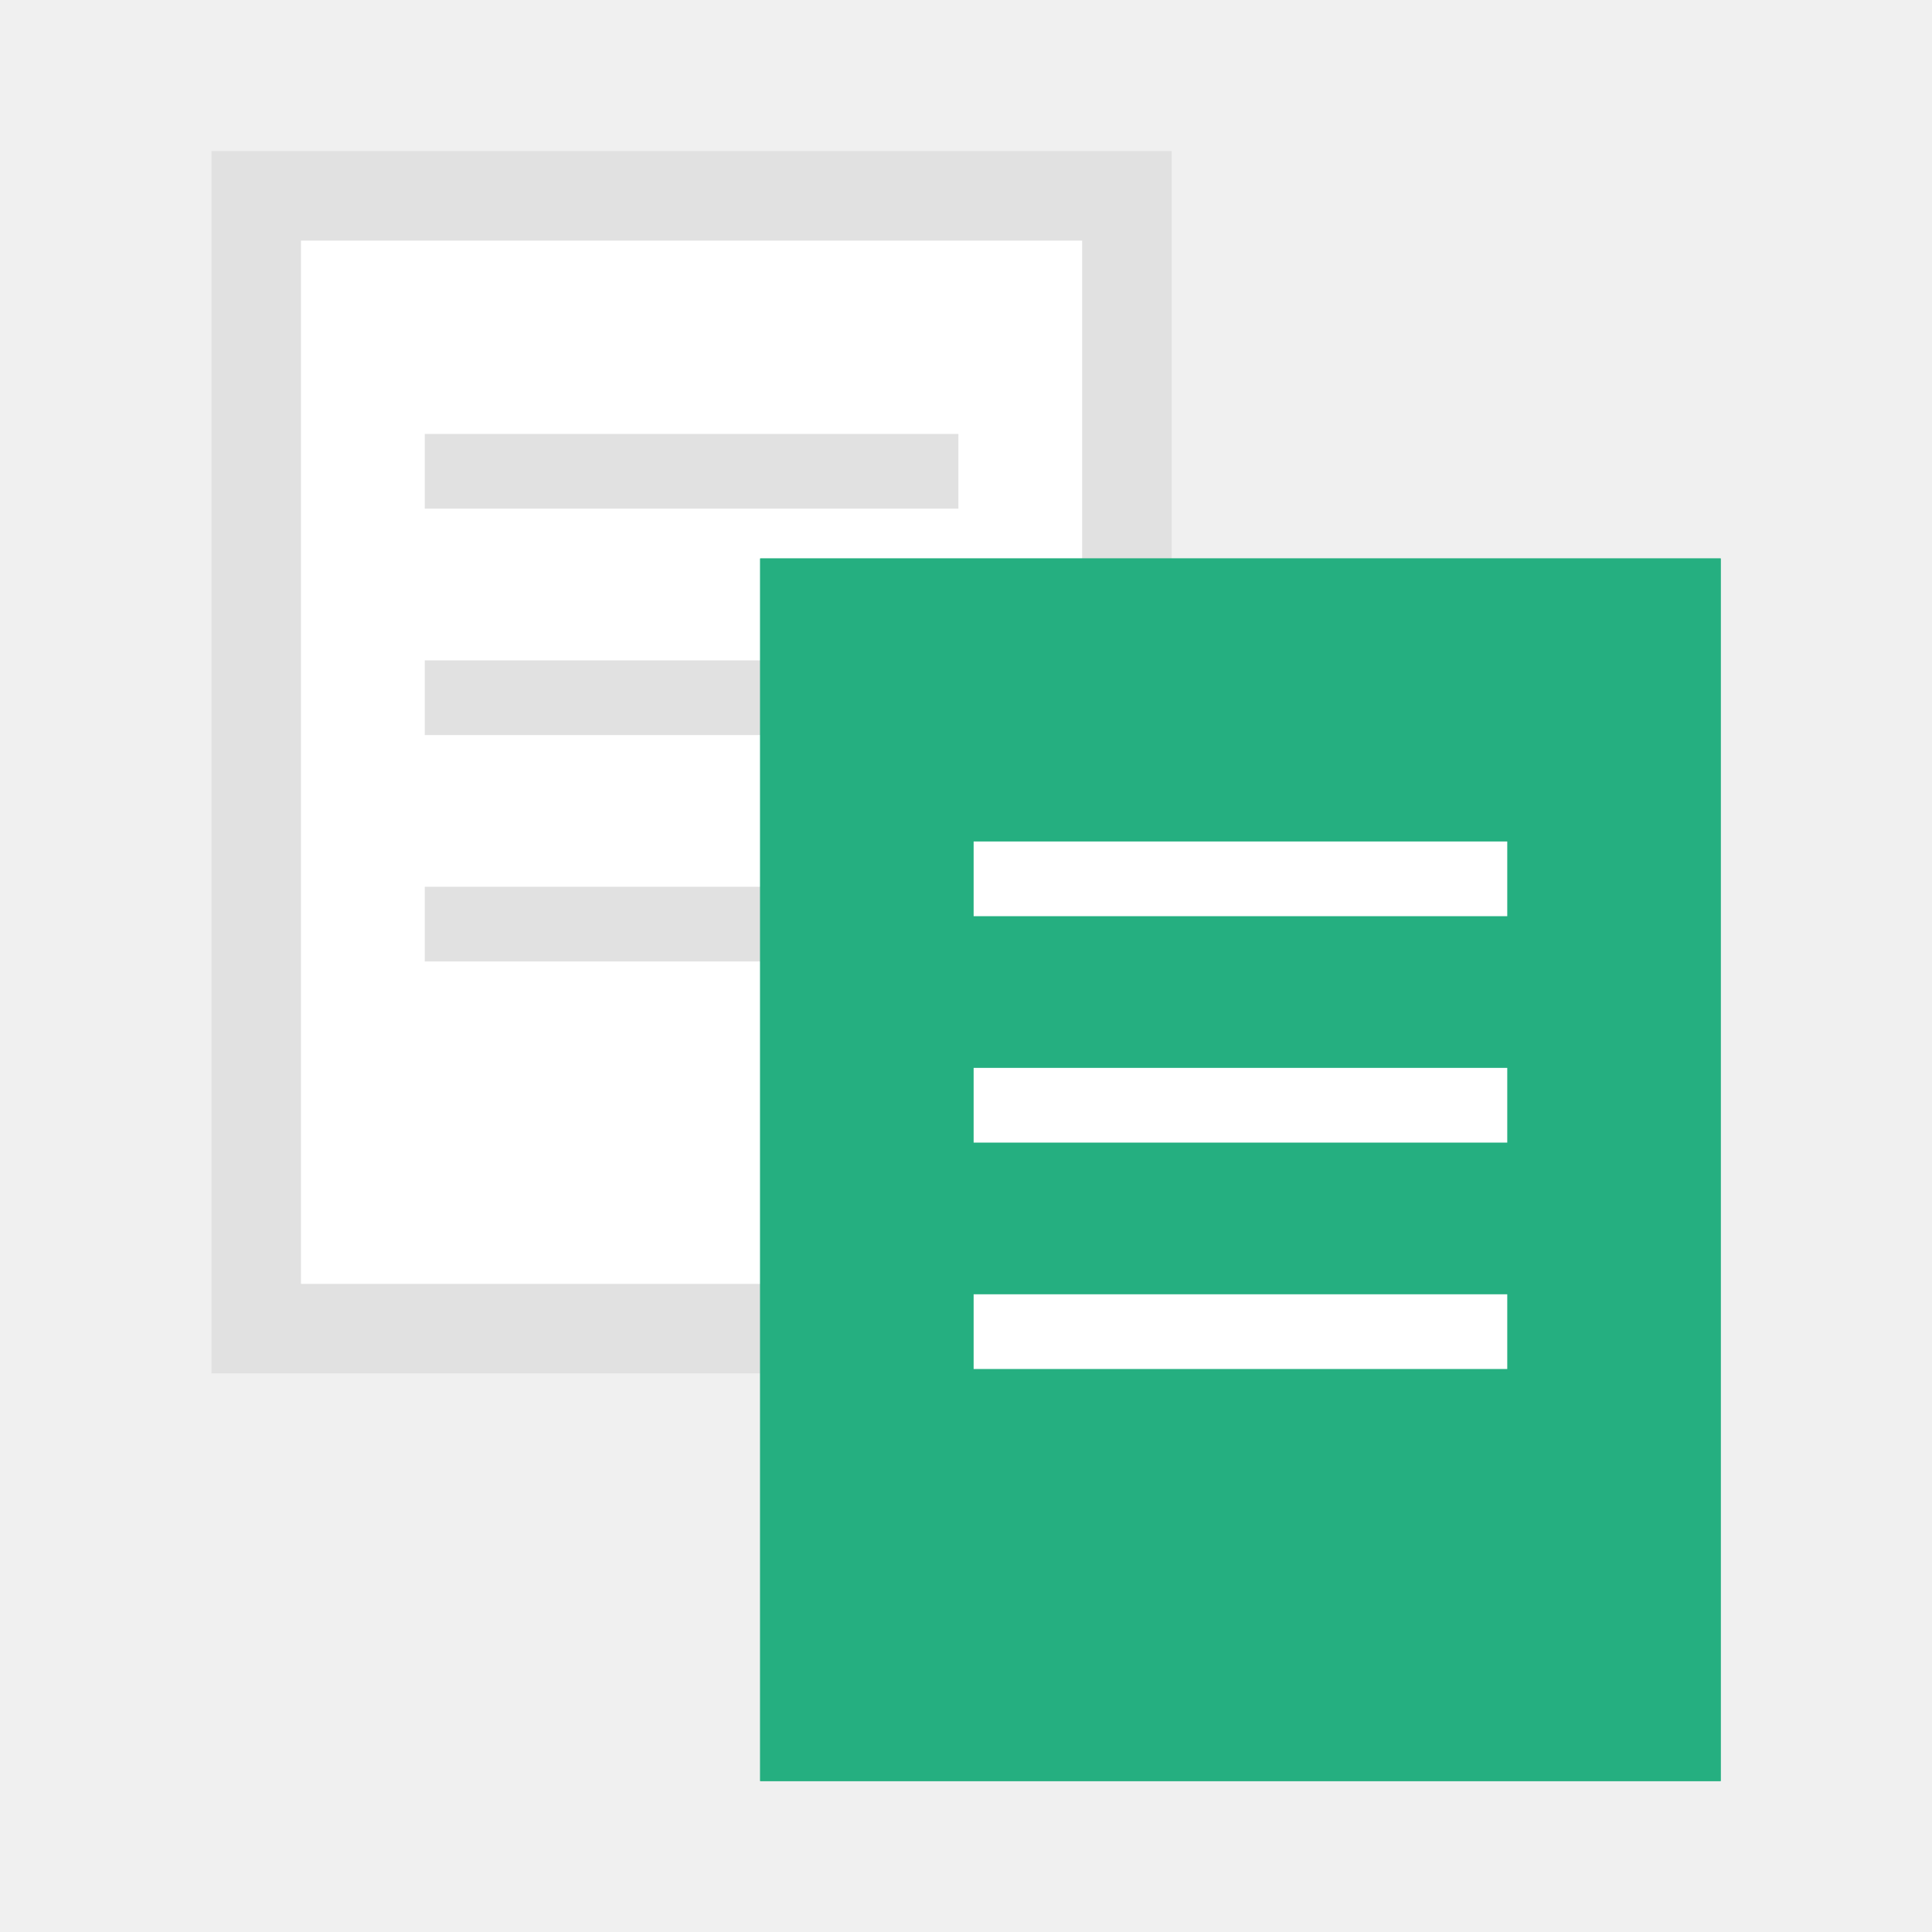
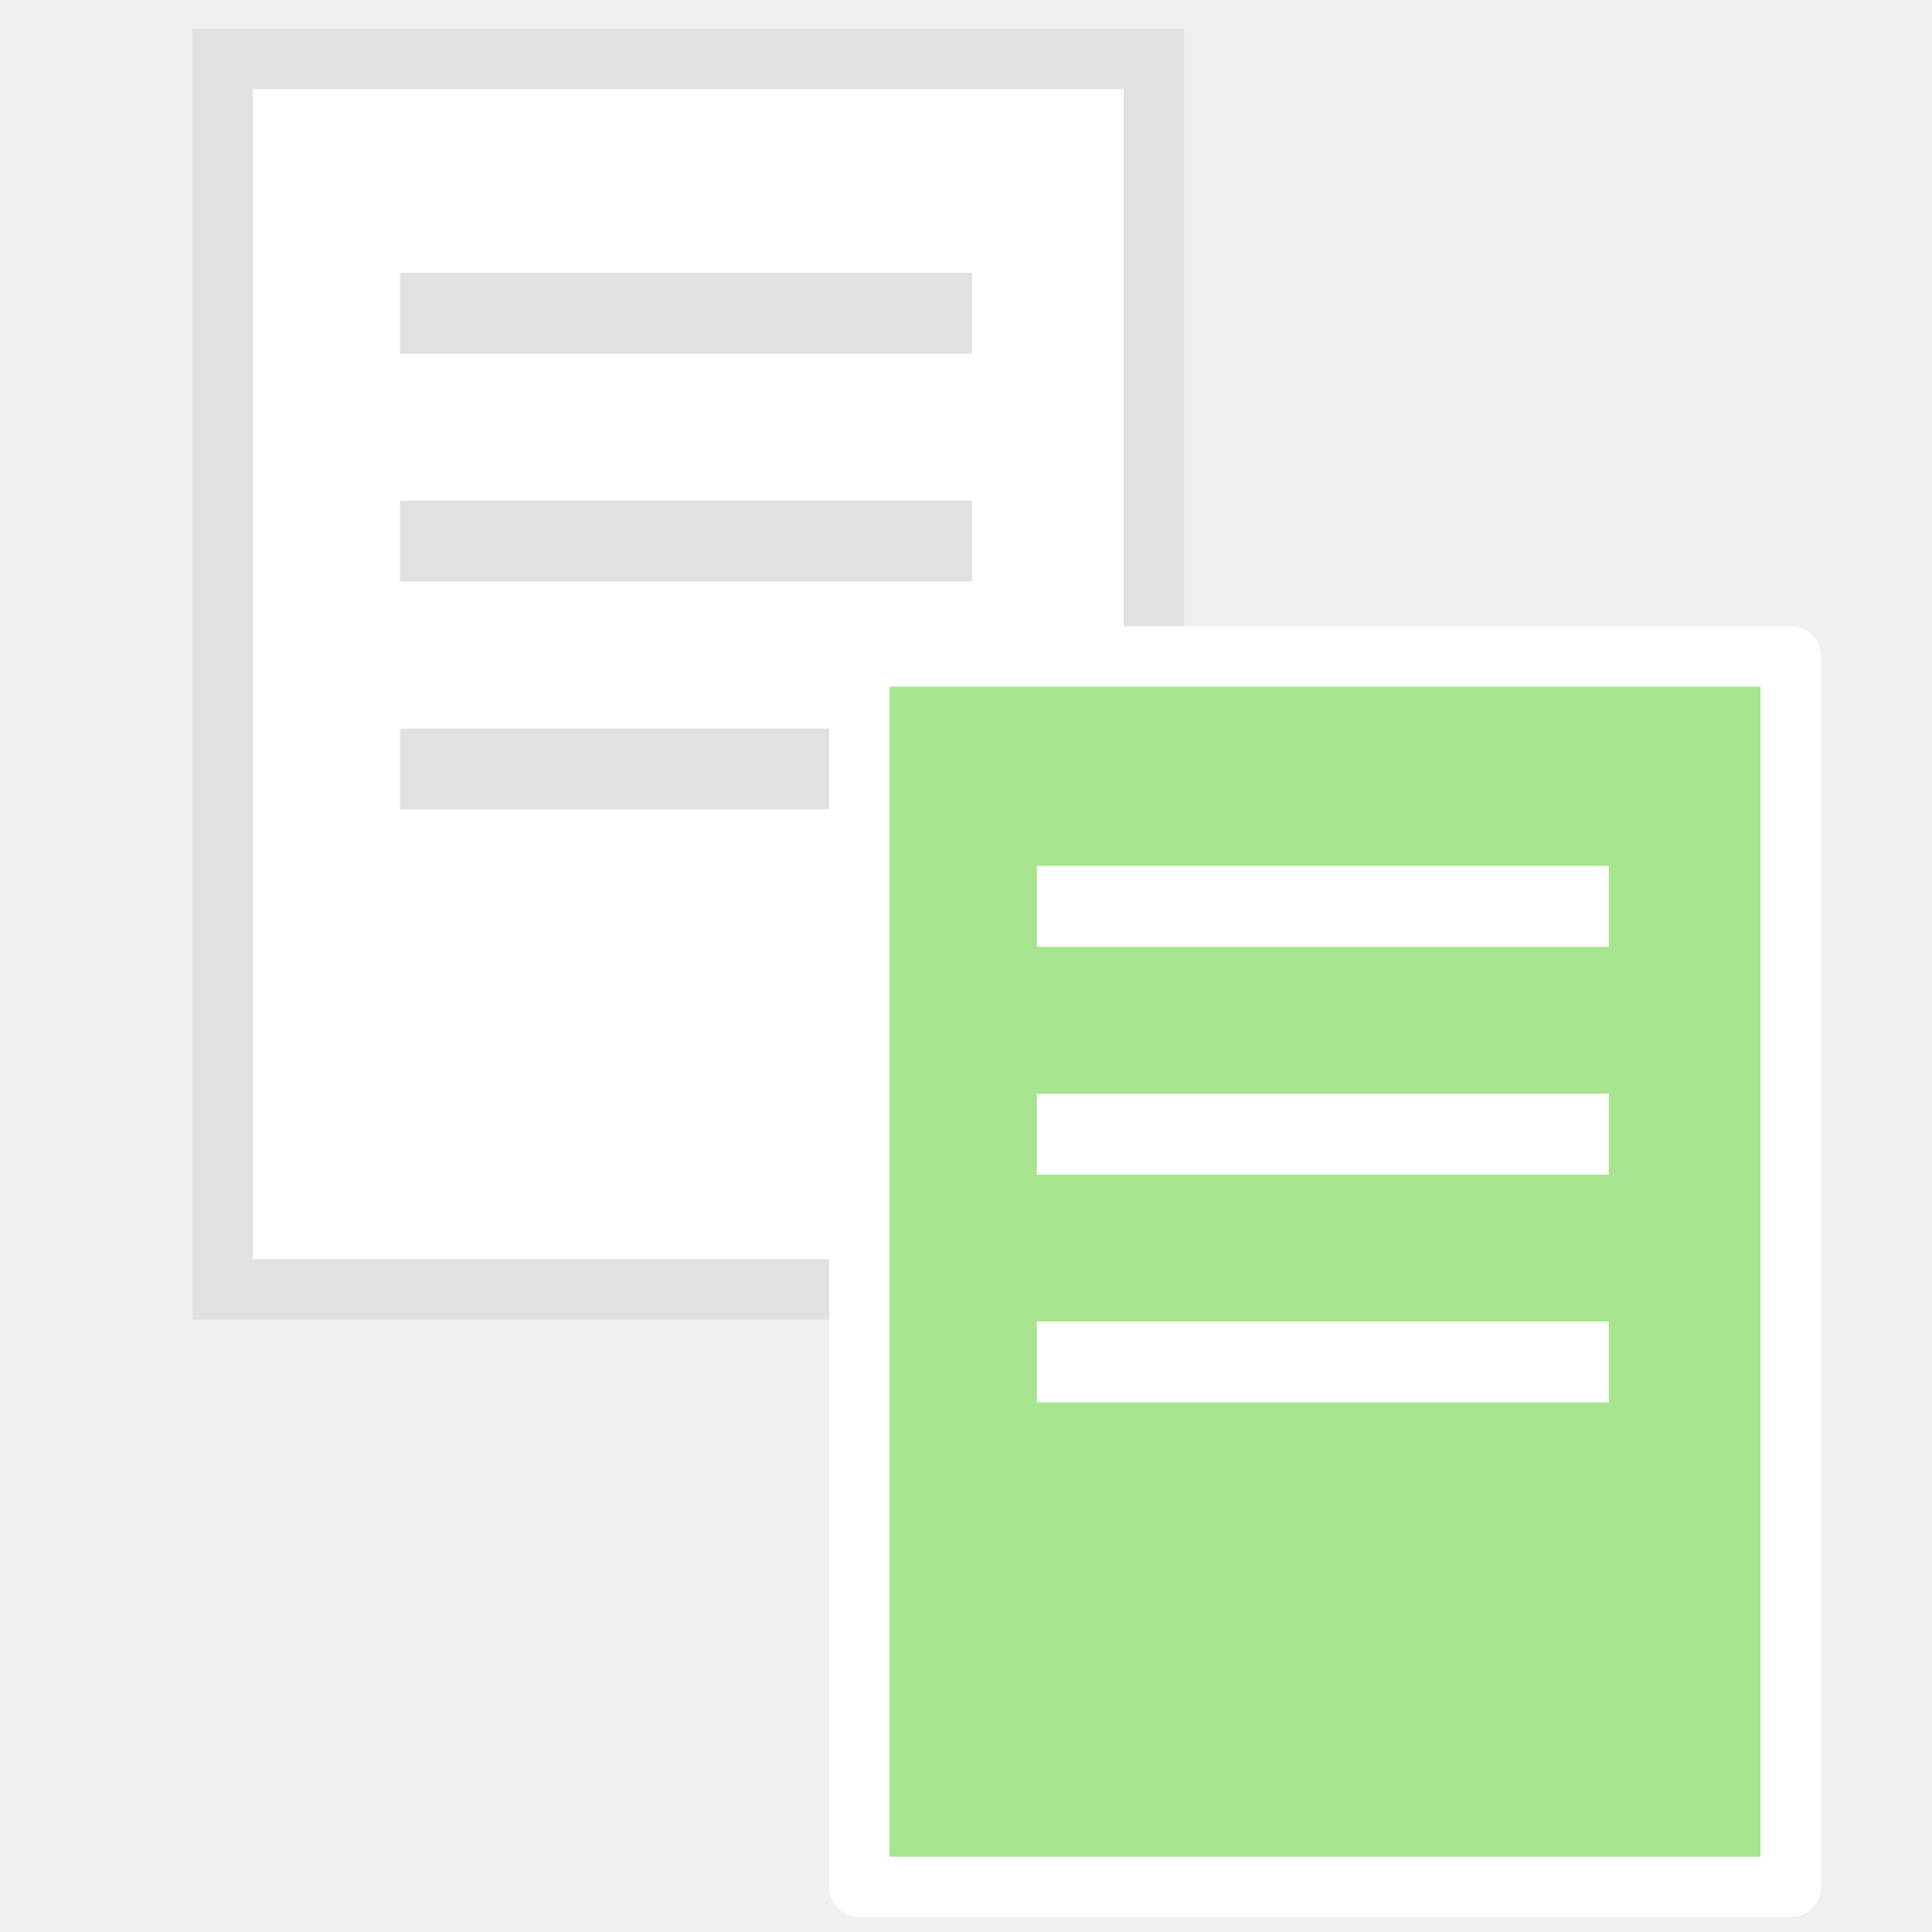
- <svg xmlns="http://www.w3.org/2000/svg" xmlns:xlink="http://www.w3.org/1999/xlink" width="64px" height="64px" viewBox="0 0 64 64" version="1.1">
-   <defs>
-     <rect id="path-1" x="0" y="0" width="31.818" height="40.5" />
-     <rect id="path-2" x="0" y="0" width="31.818" height="40.5" />
-   </defs>
-   <g id="Page-1" stroke="none" stroke-width="1" fill="none" fill-rule="evenodd">
-     <g id="copy-64x64">
-       <g id="Group" transform="translate(7, 5)">
-         <g id="Group-Copy">
-           <g id="Rectangle-6">
-             <use fill="#FFFFFF" fill-rule="evenodd" xlink:href="#path-1" />
-             <rect stroke="#E1E1E1" stroke-width="2.97" x="1.485" y="1.485" width="28.848" height="37.53" />
-           </g>
-           <rect id="Rectangle-7" fill="#E1E1E1" x="7.071" y="9.375" width="17.677" height="2.475" />
-           <rect id="Rectangle-7-Copy" fill="#E1E1E1" x="7.071" y="16.875" width="17.677" height="2.475" />
-           <rect id="Rectangle-7-Copy-2" fill="#E1E1E1" x="7.071" y="24.375" width="17.677" height="2.475" />
+ <svg xmlns="http://www.w3.org/2000/svg" width="16px" height="16px" viewBox="0 0 16 16" version="1.1" xml:space="preserve" style="fill-rule:evenodd;clip-rule:evenodd;stroke-linecap:square;stroke-miterlimit:1.5;">
+   <rect id="copy" x="0.556" y="0" width="16" height="16" style="fill:none;" />
+   <g id="Gruppe_5">
+     <g>
+       <rect x="1.843" y="0.489" width="7.713" height="10.189" style="fill:#fff;stroke:#e1e1e1;stroke-width:0.5px;" />
+       <g id="Group_Copy_2">
+         <g id="Rectangle_6-2">
+           <rect id="Rectangle_7_Copy-2" x="3.313" y="2.26" width="4.737" height="0.67" style="fill:#e1e1e1;" />
+           <rect id="Rectangle_7_Copy-21" x="3.313" y="4.146" width="4.737" height="0.67" style="fill:#e1e1e1;" />
+           <rect id="Rectangle_7_Copy-22" x="3.313" y="6.033" width="4.737" height="0.67" style="fill:#e1e1e1;" />
        </g>
-         <g id="Group-Copy-2" transform="translate(18.18182, 13.5)">
-           <g id="Rectangle-6">
-             <use fill="#25AF80" fill-rule="evenodd" xlink:href="#path-2" />
-             <rect stroke="#25AF80" stroke-width="2.97" x="1.485" y="1.485" width="28.848" height="37.53" />
-           </g>
-           <rect id="Rectangle-7" fill="#FFFFFF" x="7.071" y="9.375" width="17.677" height="2.475" />
-           <rect id="Rectangle-7-Copy" fill="#FFFFFF" x="7.071" y="16.875" width="17.677" height="2.475" />
-           <rect id="Rectangle-7-Copy-2" fill="#FFFFFF" x="7.071" y="24.375" width="17.677" height="2.475" />
+       </g>
+     </g>
+     <g>
+       <rect x="7.117" y="5.437" width="7.713" height="10.189" style="fill:#a8e58f;stroke:#fff;stroke-width:0.5px;stroke-linecap:round;stroke-linejoin:round;" />
+       <g id="Group_Copy_21">
+         <g id="Rectangle_6-21">
+           <rect id="Rectangle_7_Copy-23" x="8.587" y="7.171" width="4.737" height="0.67" style="fill:#fff;" />
+           <rect id="Rectangle_7_Copy-24" x="8.587" y="9.058" width="4.737" height="0.67" style="fill:#fff;" />
+           <rect id="Rectangle_7_Copy-25" x="8.587" y="10.944" width="4.737" height="0.67" style="fill:#fff;" />
        </g>
      </g>
    </g>
  </g>
</svg>
